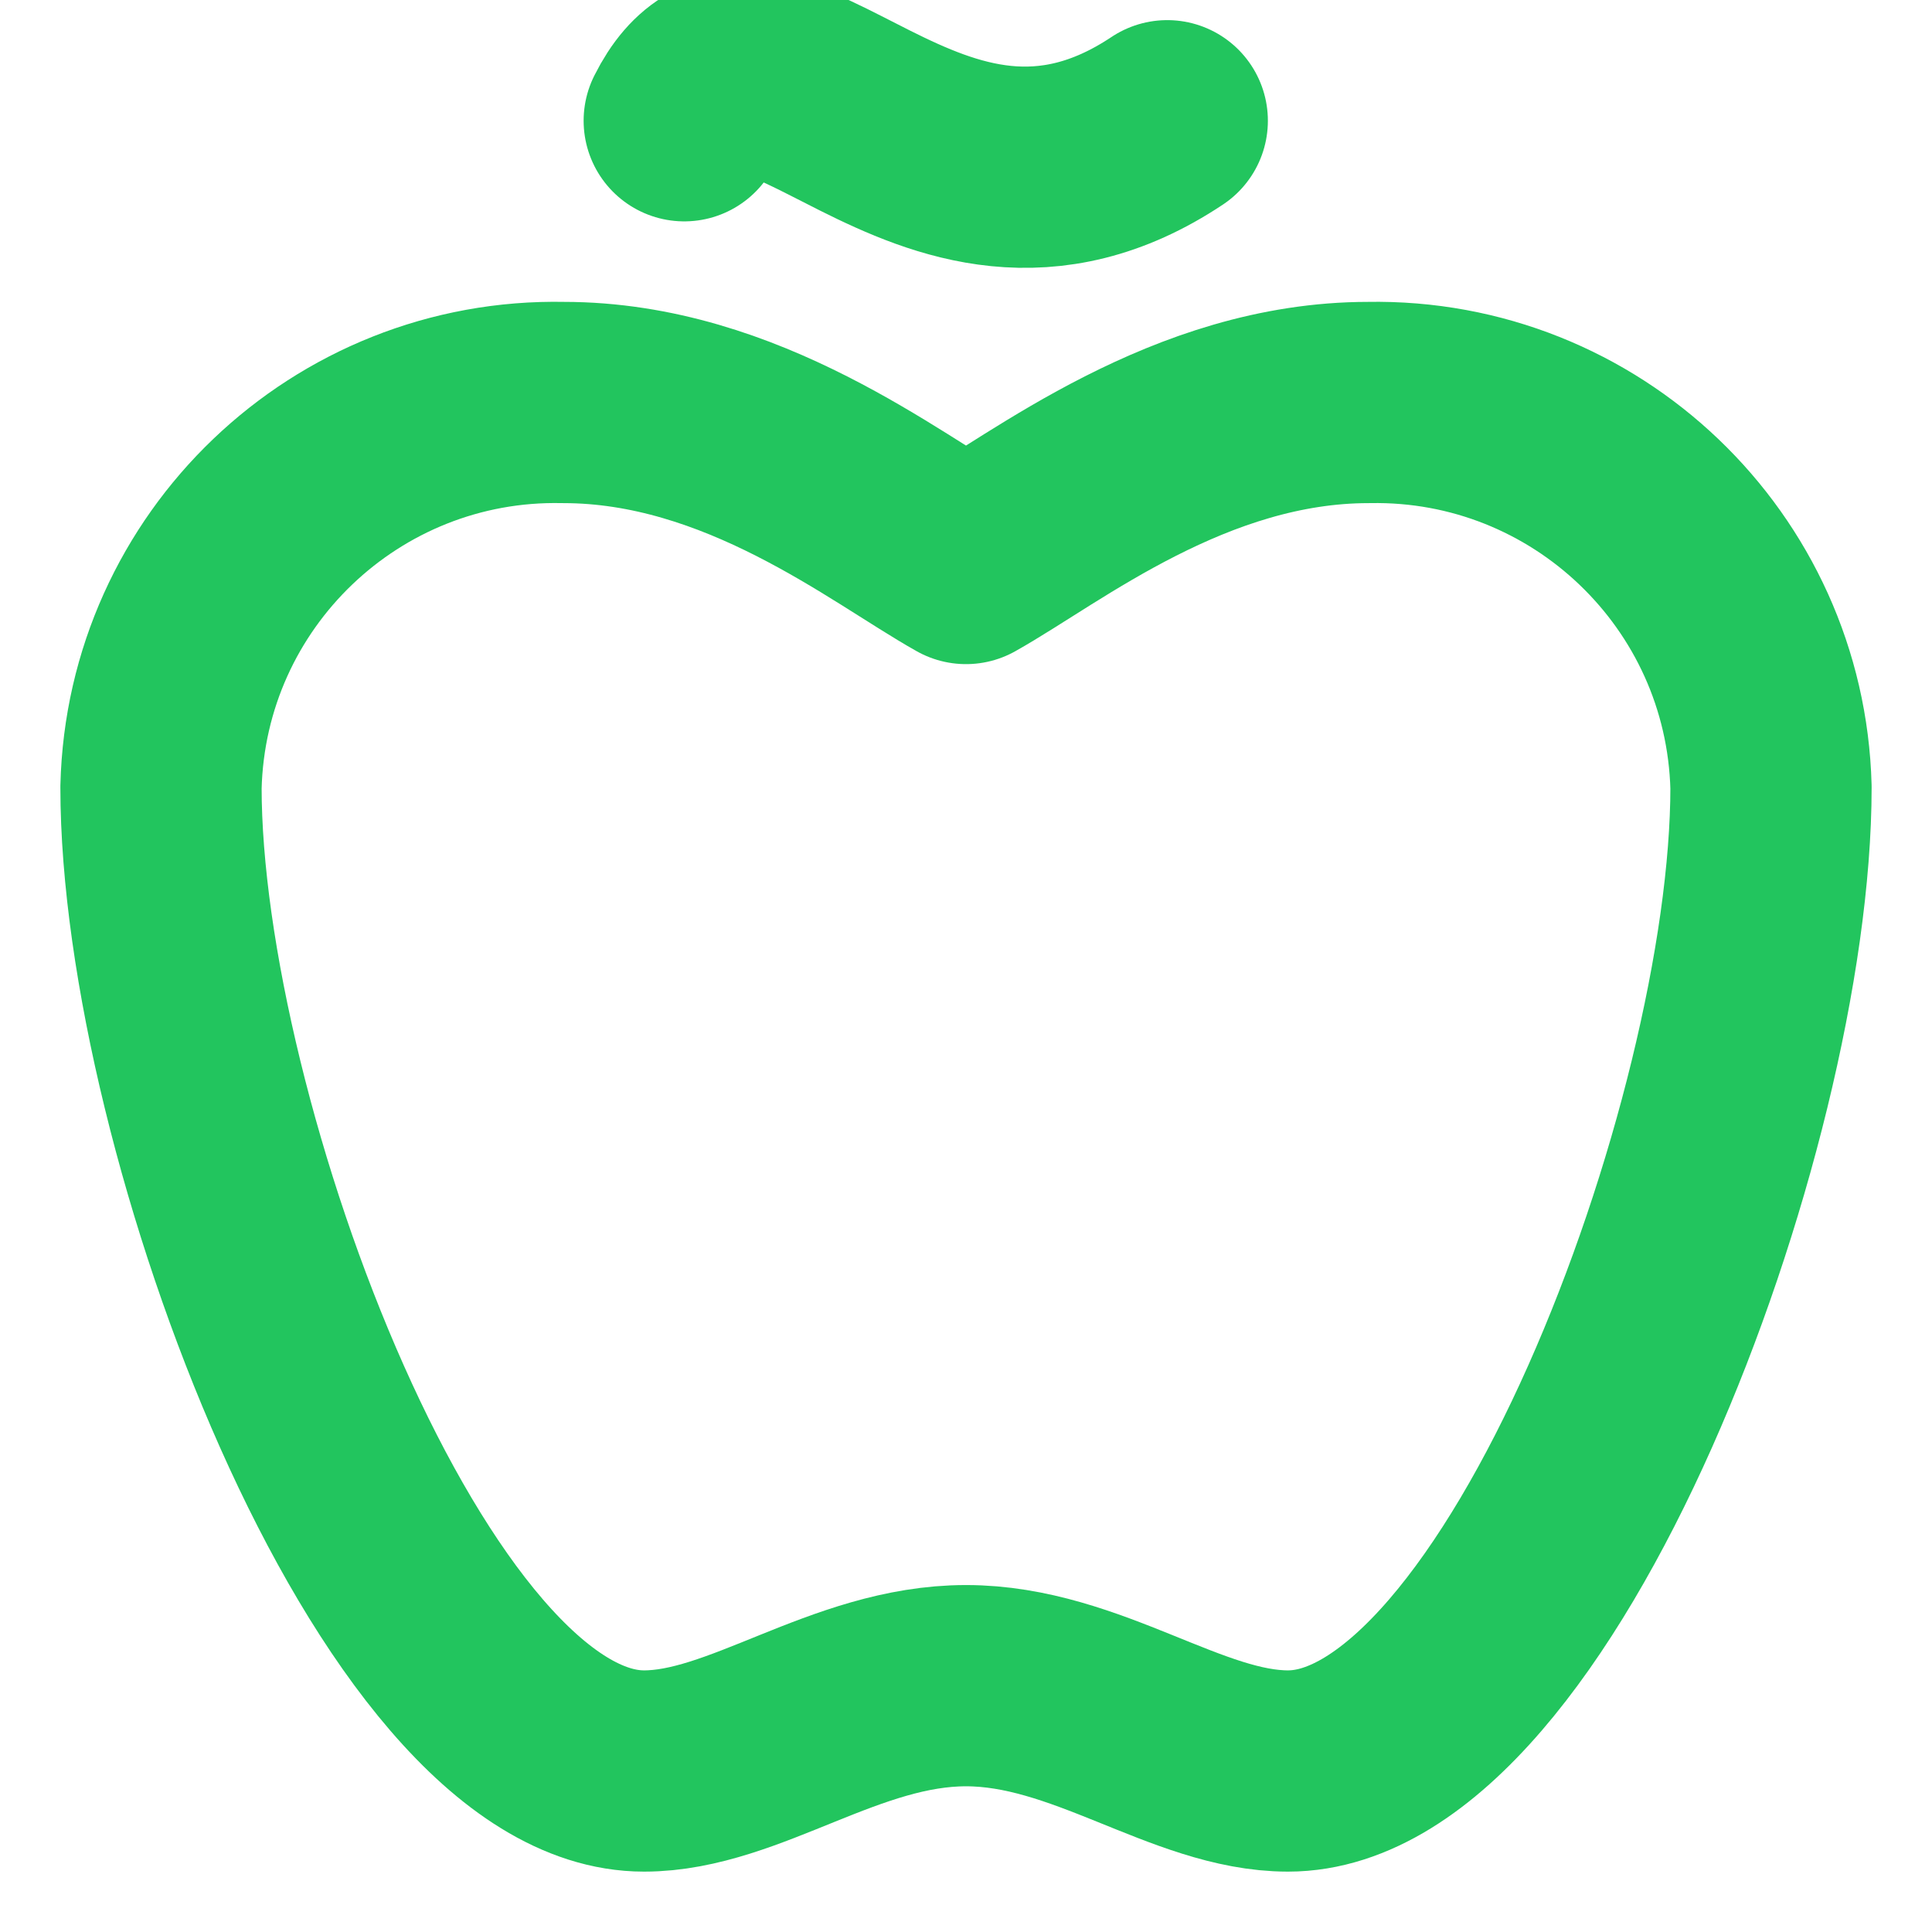
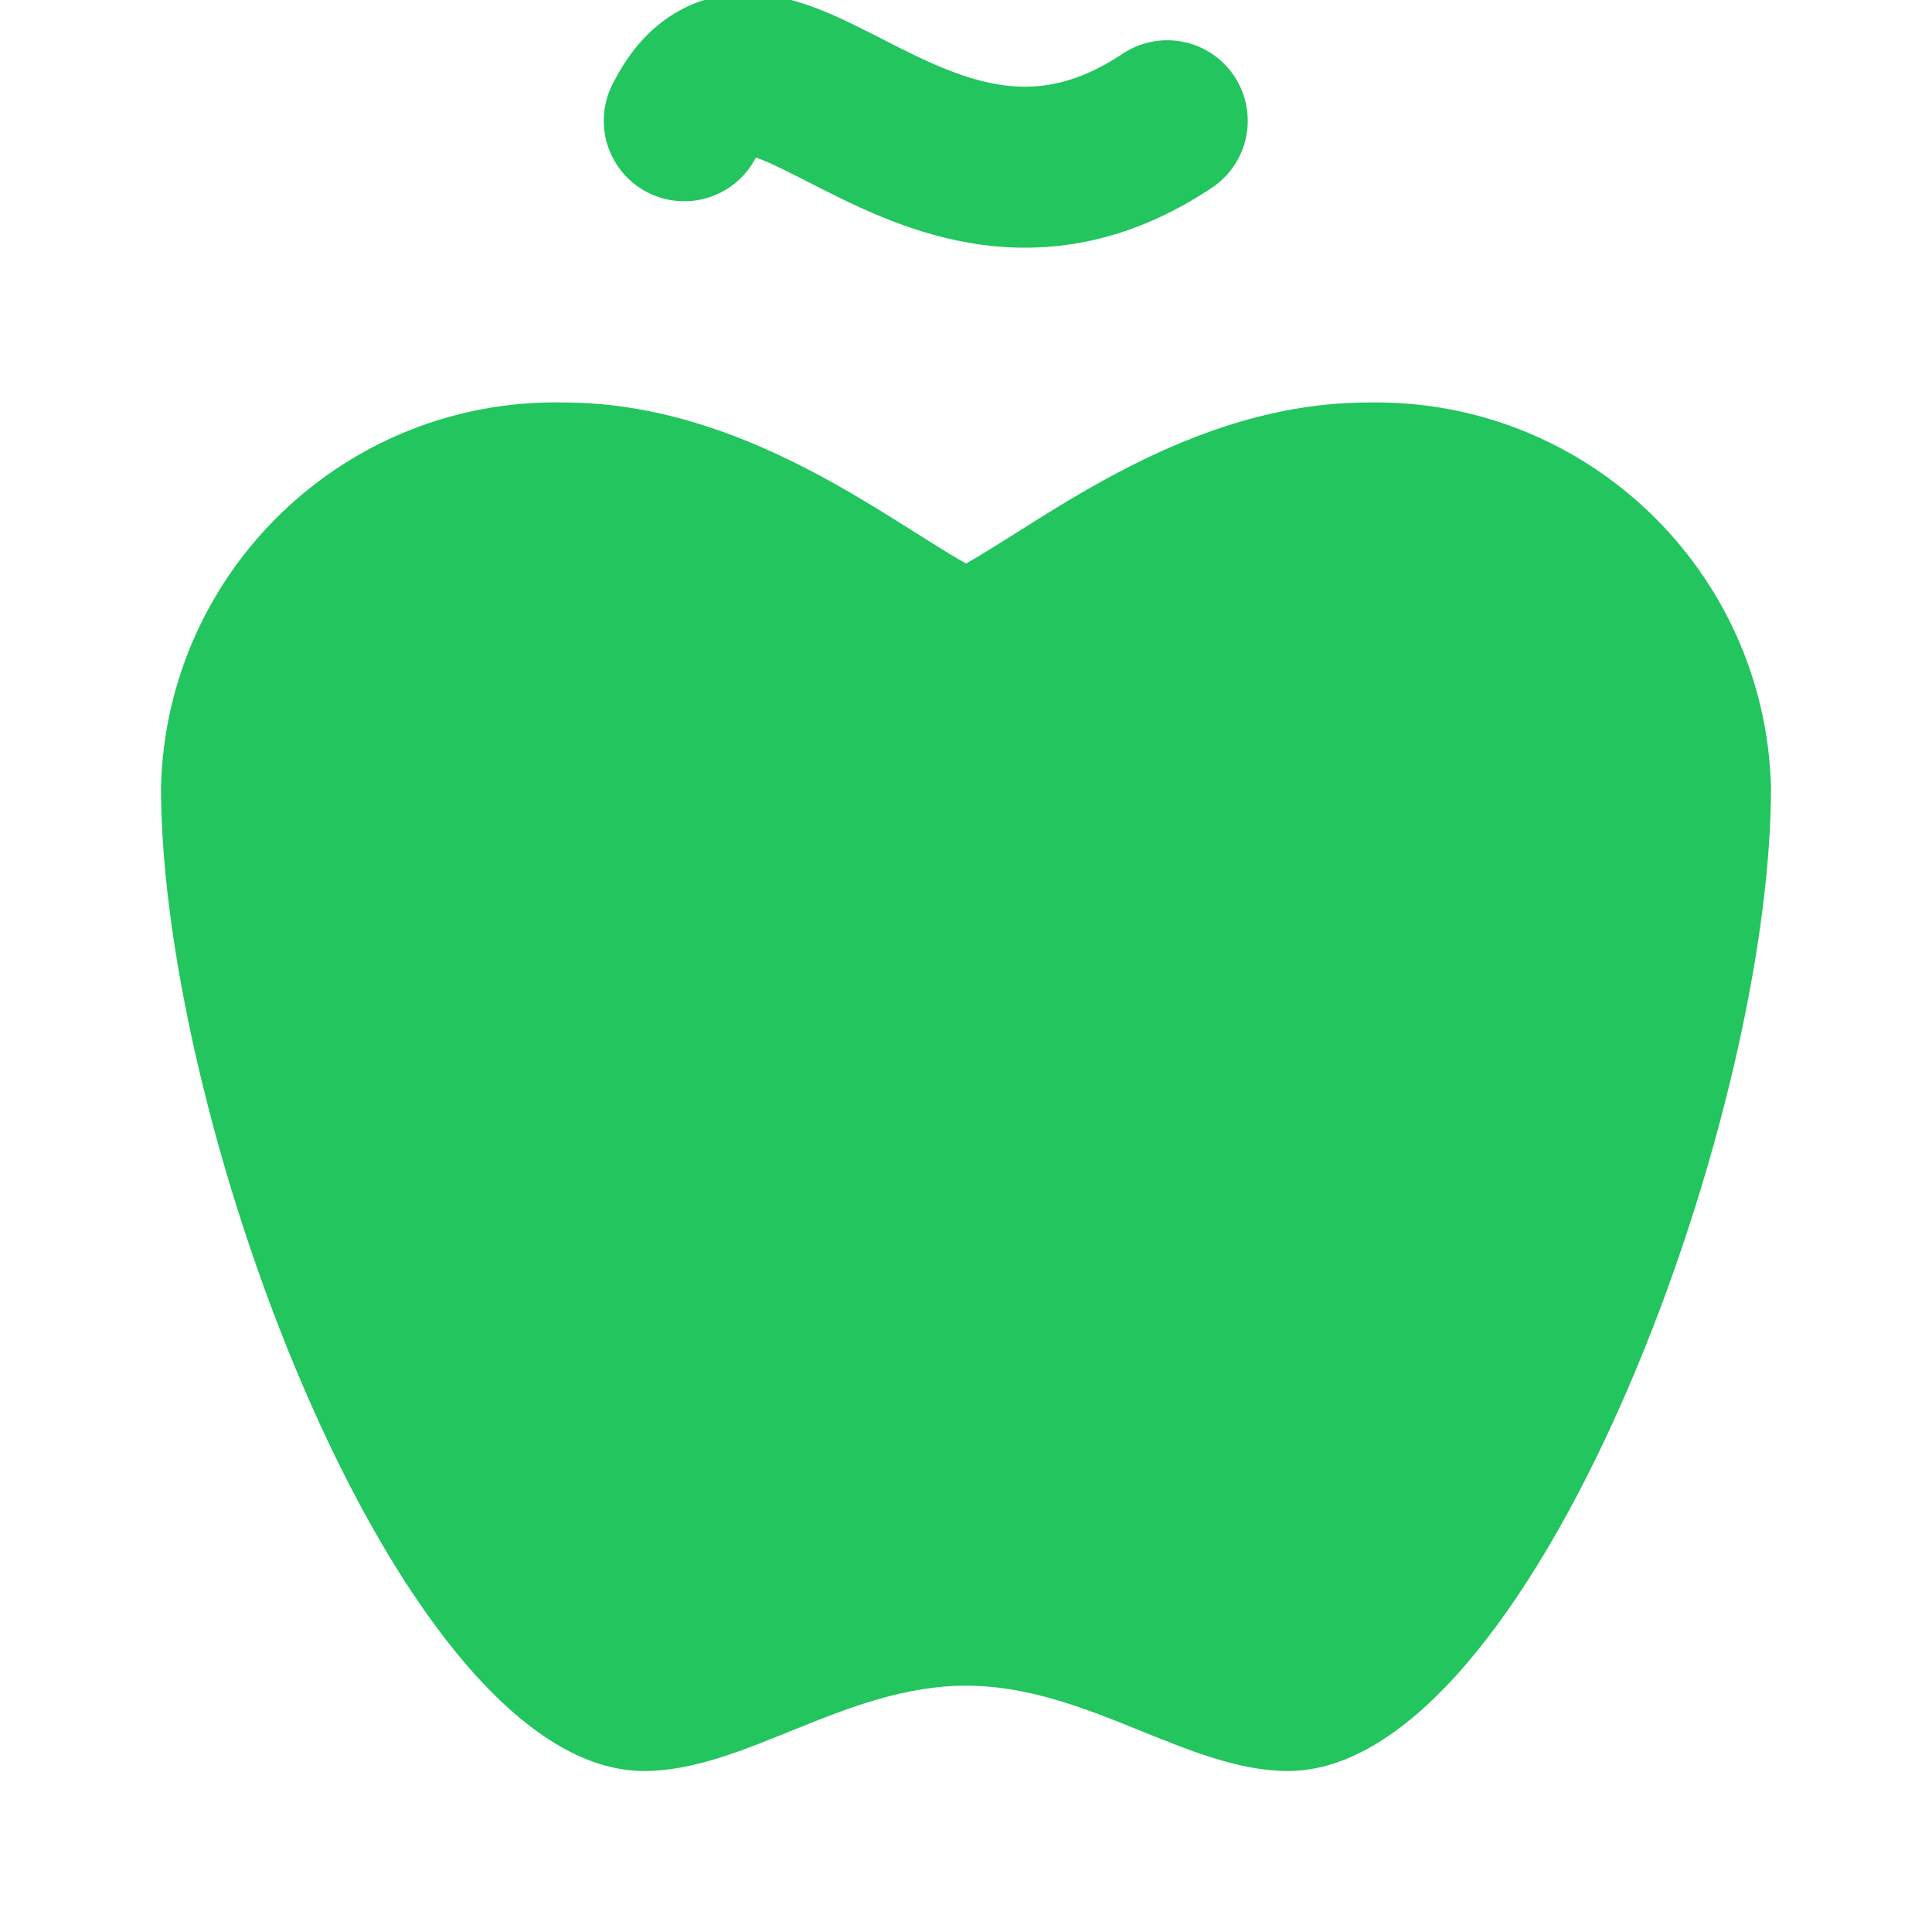
- <svg xmlns="http://www.w3.org/2000/svg" viewBox="0 0 24 24" fill="none" stroke="#22c55e" stroke-width="2.5" stroke-linecap="round" stroke-linejoin="round">
+ <svg xmlns="http://www.w3.org/2000/svg" width="512" height="512" viewBox="0 0 24 24" fill="#22c55e">
  <path d="M12 20.94c1.5 0 2.75 1.06 4 1.06 3 0 6-8 6-12.22A4.91 4.91 0 0 0 17 5c-2.22 0-4 1.44-5 2-1-.56-2.78-2-5-2a4.9 4.9 0 0 0-5 4.78C2 14 5 22 8 22c1.25 0 2.5-1.06 4-1.06Z" />
-   <path d="M8.5 1.5 C 9.5 -0.5, 11.5 3.5, 14.5 1.5" stroke="#22c55e" stroke-width="2.5" />
+   <path d="M8.5 1.5 C 9.5 -0.5, 11.5 3.5, 14.5 1.5" stroke="#22c55e" stroke-width="2" fill="none" stroke-linecap="round" stroke-linejoin="round" />
</svg>
